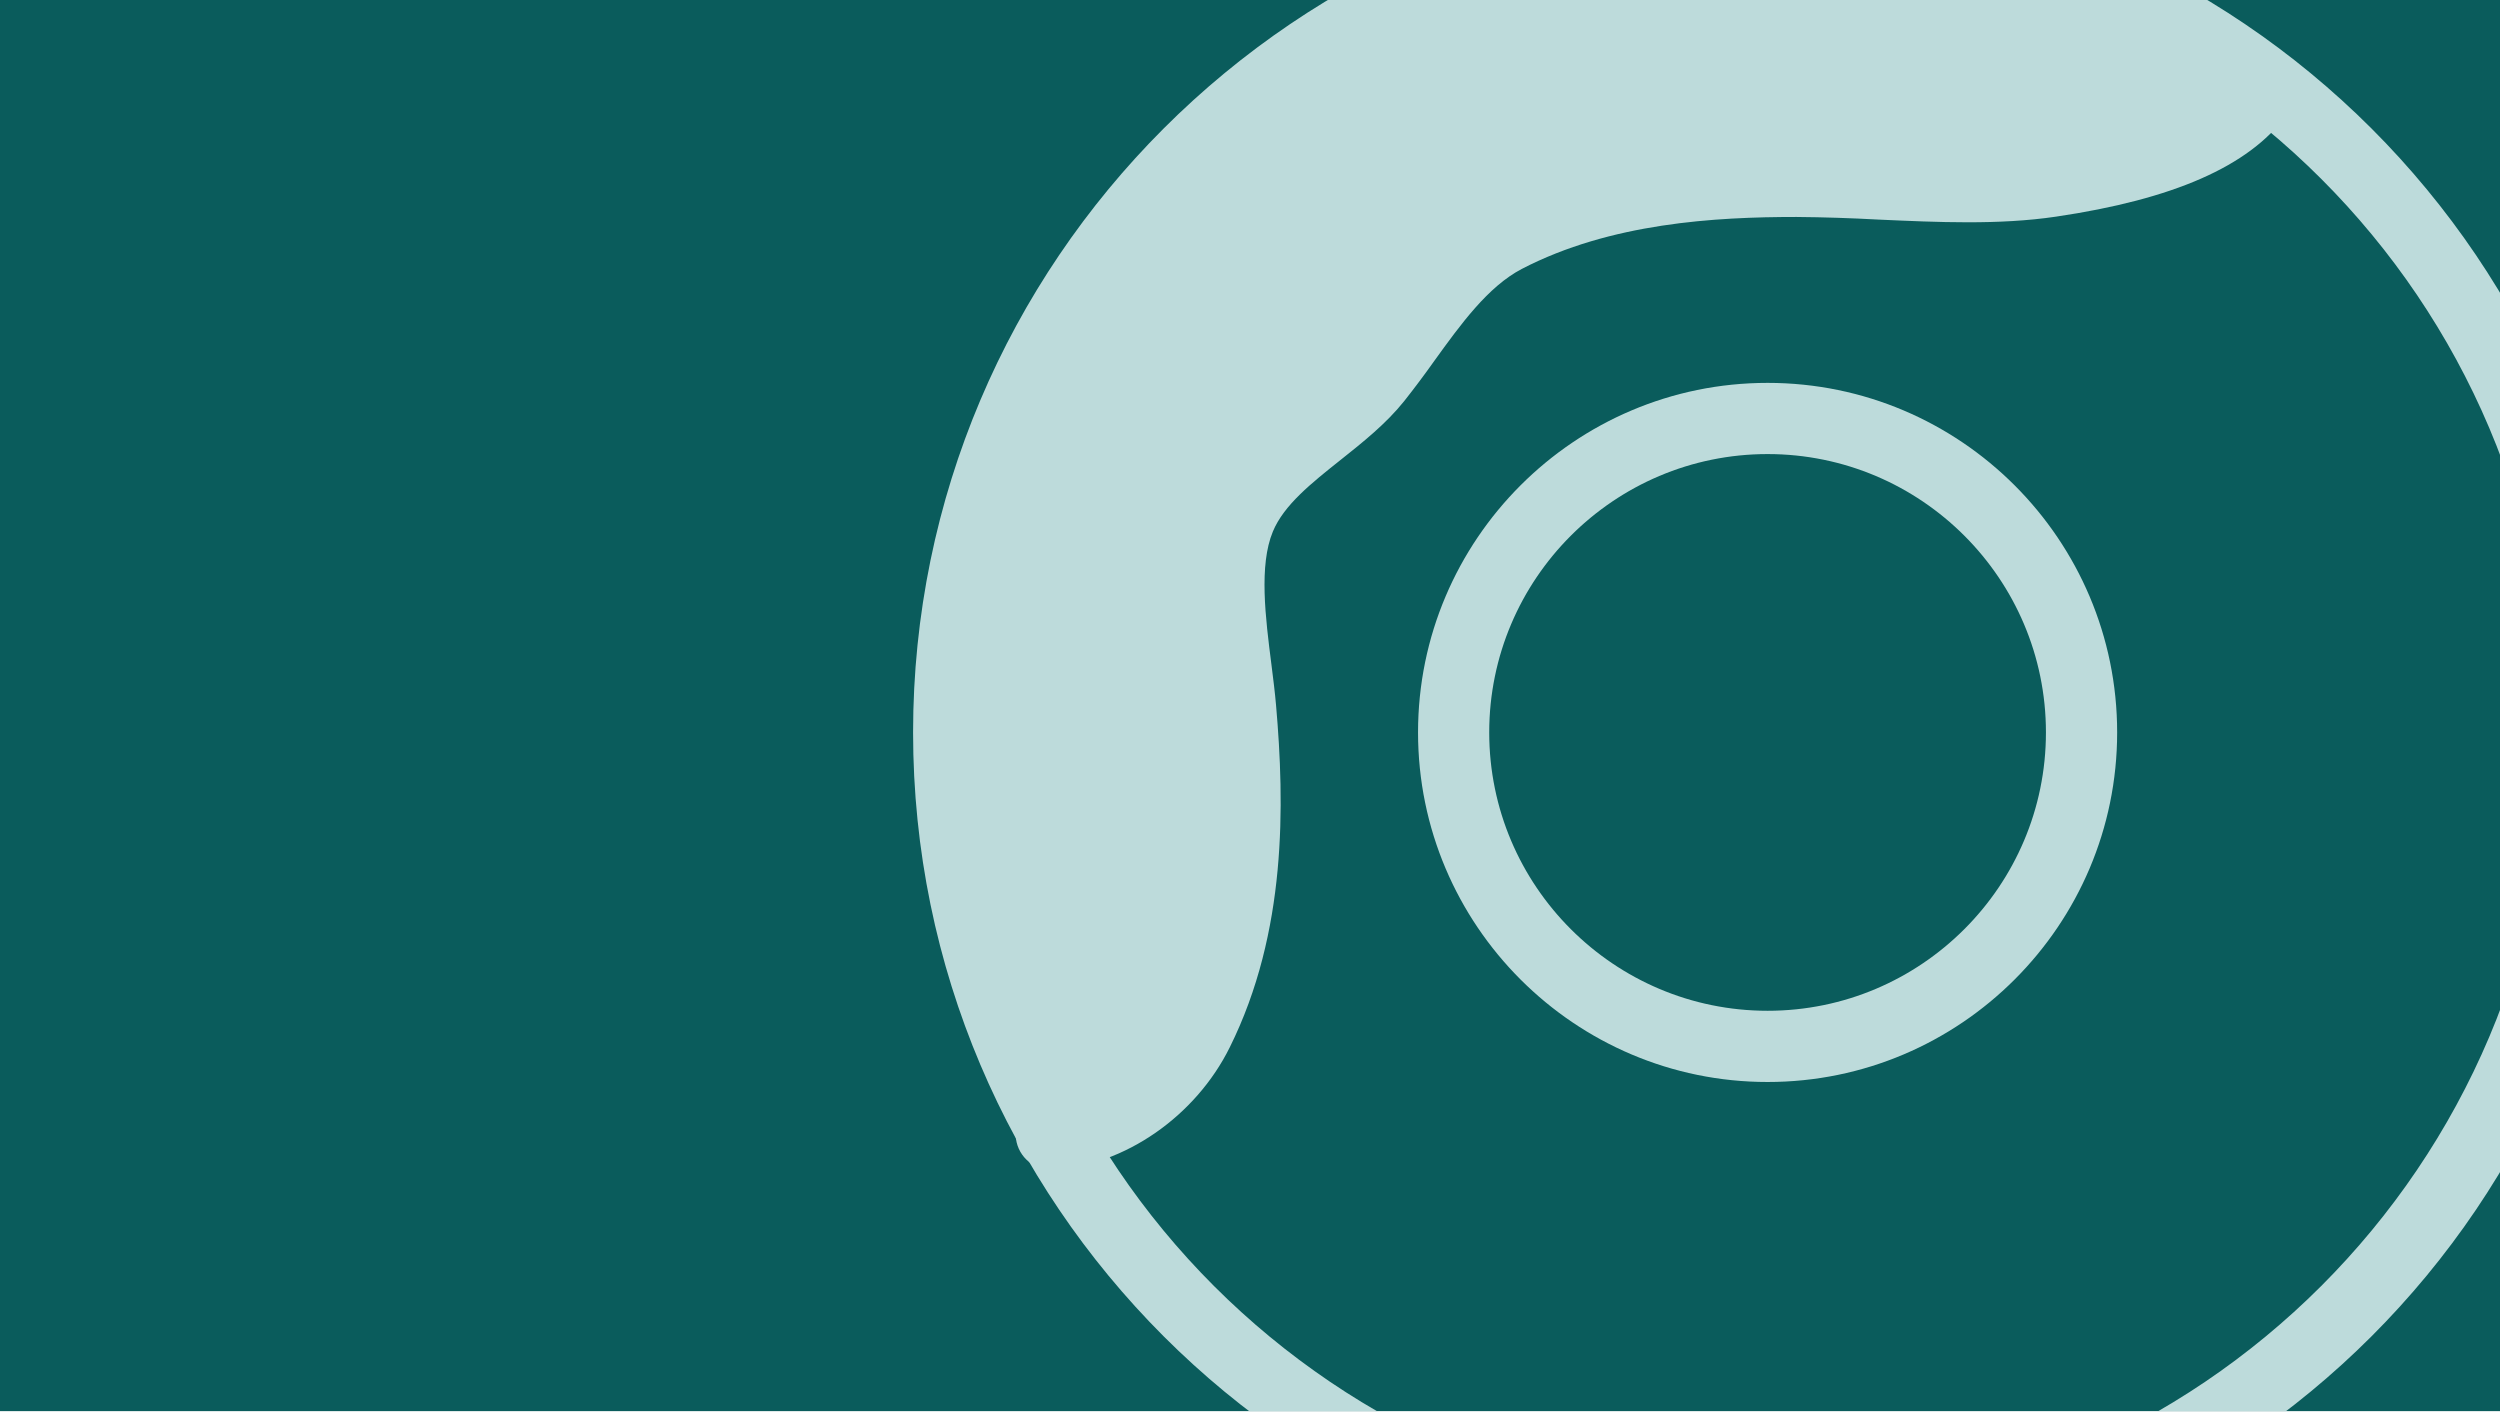
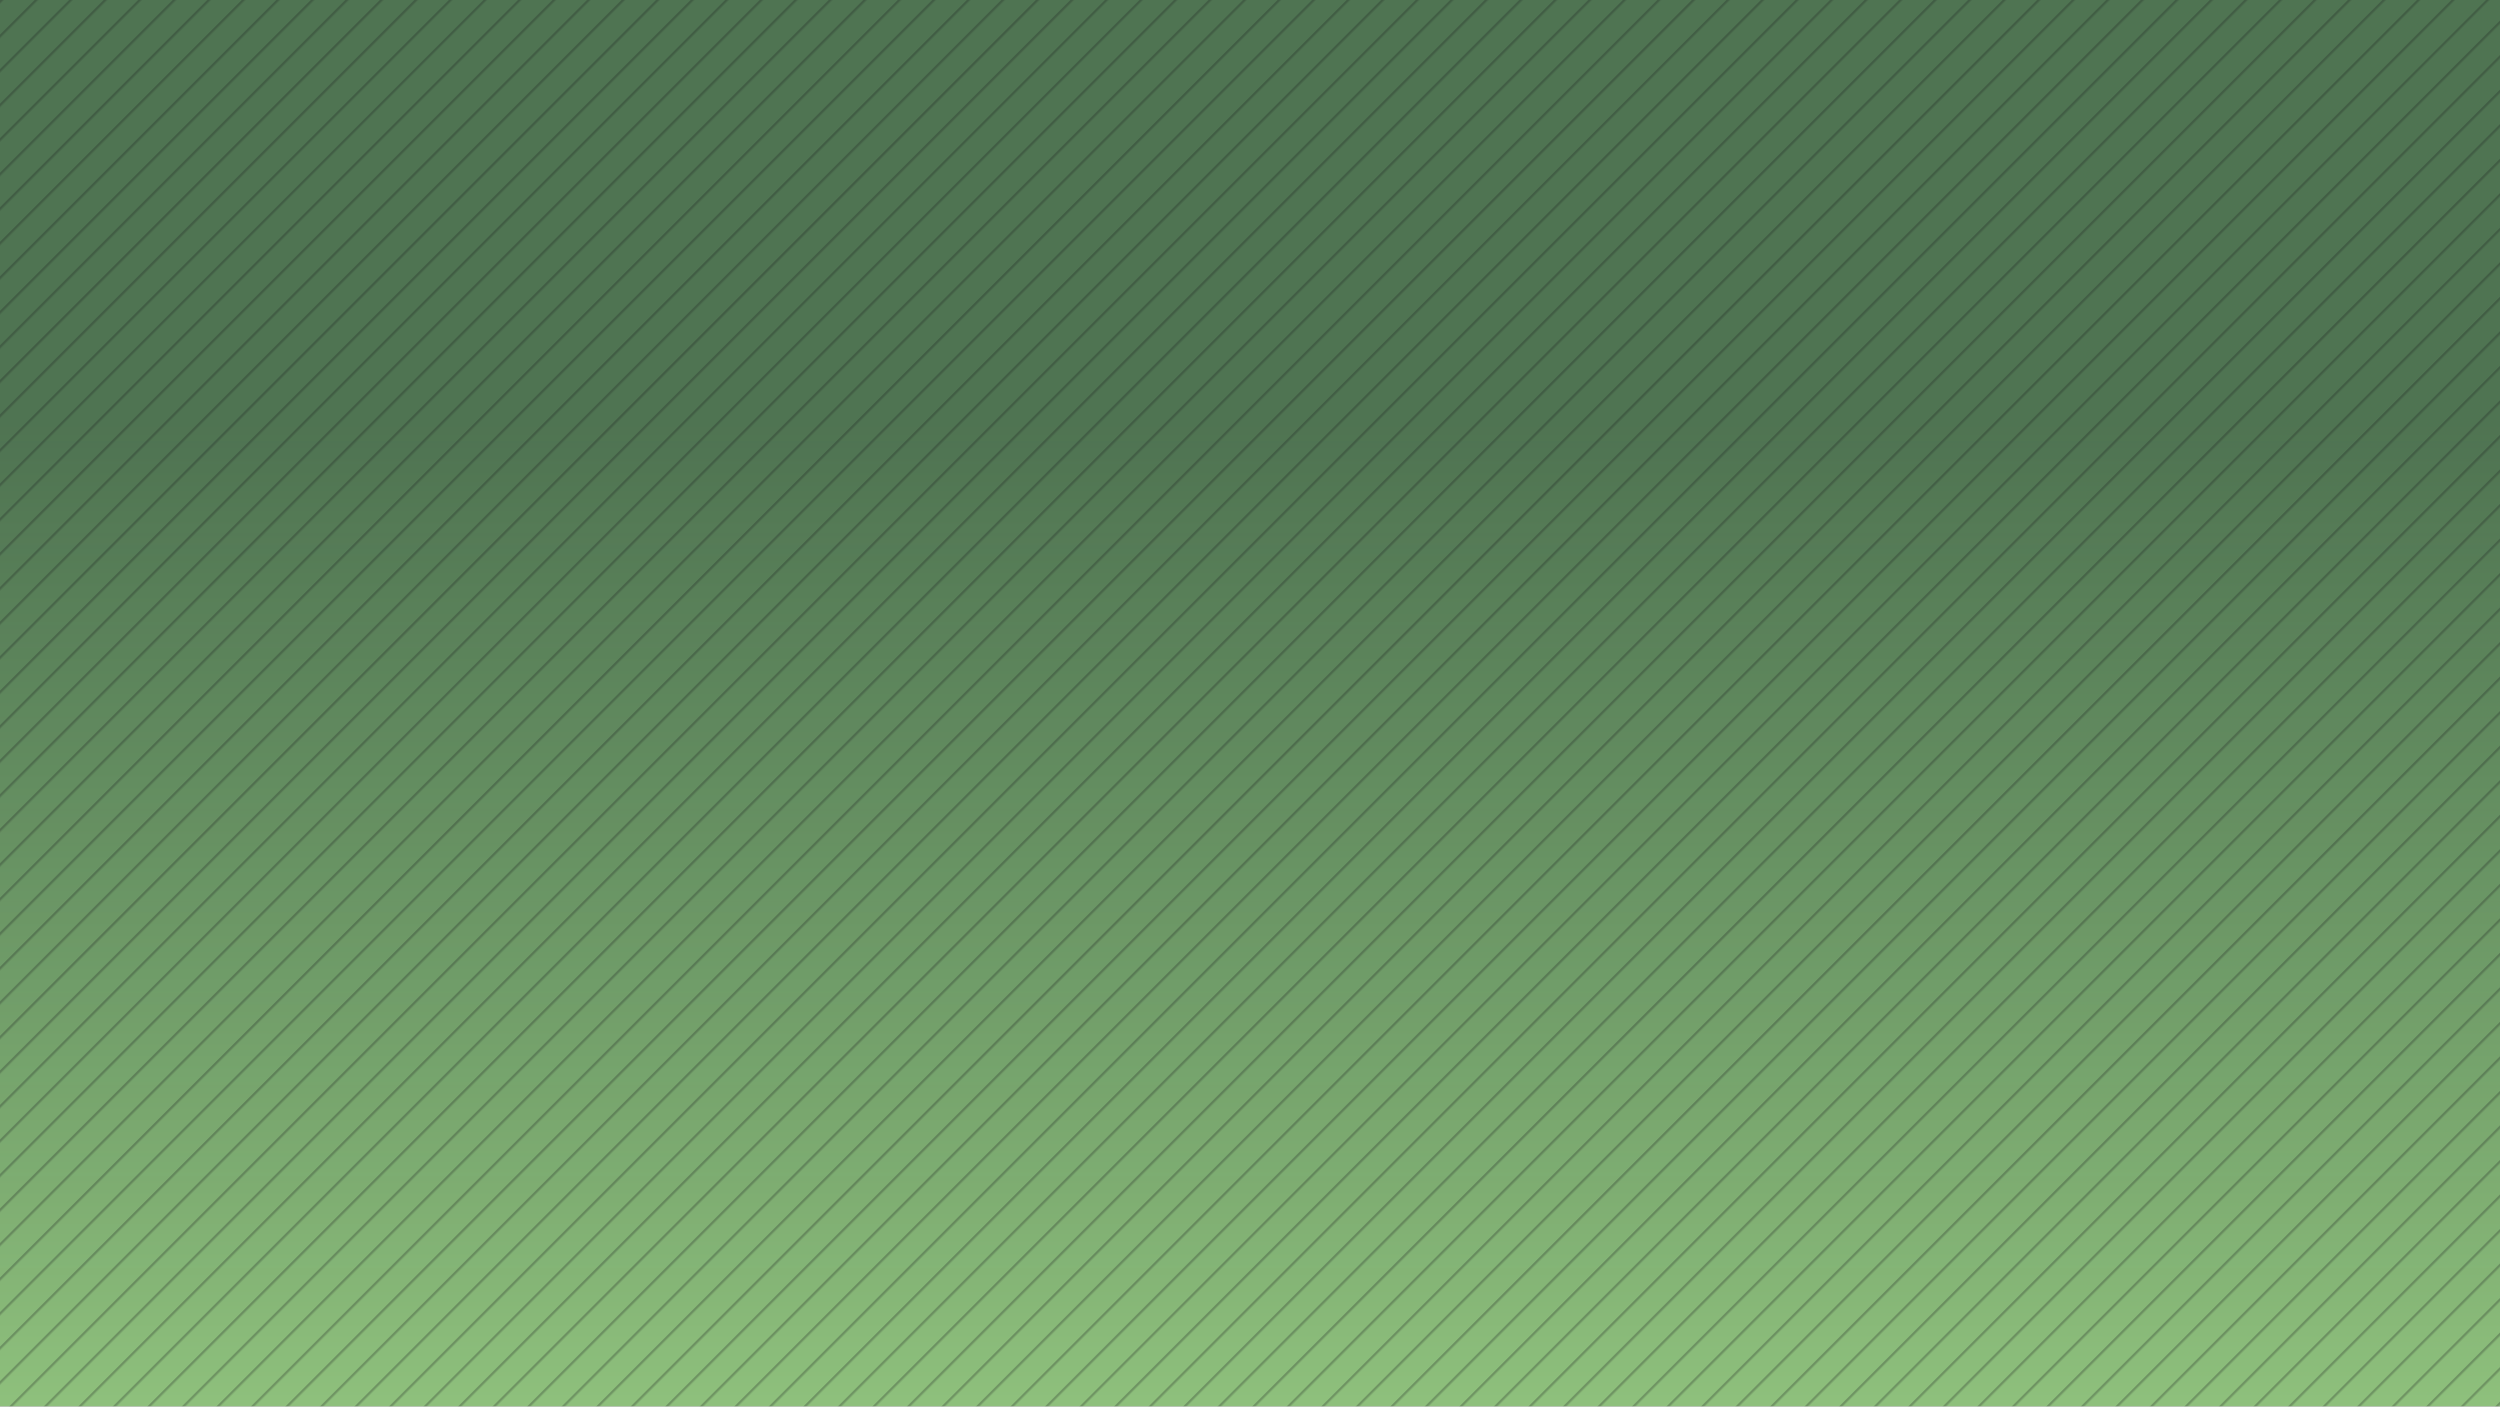
- <svg xmlns="http://www.w3.org/2000/svg" height="289" width="512" viewBox="0 0 624.387 352.437">
+ <svg xmlns="http://www.w3.org/2000/svg" viewBox="0 0 512 288">
  <defs>
-     <clipPath clipPathUnits="userSpaceOnUse" id="a">
-       <path fill="#0a5c5c" stroke-width="15.915" stroke-linecap="round" d="M0 0h624.387v352.437H0z" />
-     </clipPath>
+     <linearGradient id="0" x1="0.5" y1="1" x2="0.5" y2="0">
+       <stop offset="0%" stop-color="#8ec07c" />
+       <stop offset="70%" stop-color="#689d6aaa" />
+     </linearGradient>
+     <pattern id="1" x="0" y="0" width="5" height="5" patternUnits="userSpaceOnUse" patternTransform="rotate(45)">
+       <line x1="0" y="0" x2="0" y2="55" stroke="#1d202140" stroke-width="1" />
+     </pattern>
  </defs>
-   <path fill="#0a5c5c" d="M0 0h624.387v352.437H0z" />
-   <g clip-path="url(#a)" fill="#bddbdb">
-     <path d="M447.555-19.288a210.151 210.151 0 00-210.15 210.151 210.151 210.151 0 0023.519 96.466 8.874 8.874 0 018.158-7.156c11.48-.7 23.473-9.208 29.19-20.727 12.343-24.85 11.705-53.642 9.784-75.956-.257-2.956-.669-6.183-1.097-9.567-1.757-13.774-3.748-29.399 1.61-42.232 4.52-10.85 13.922-18.324 22.213-24.927 5.056-4.021 9.816-7.817 13.105-11.908a233.344 233.344 0 006.977-9.333c7.443-10.313 15.882-22.003 28.093-28.35 25.588-13.283 54.474-14.987 76.788-14.987 6.86 0 14 .335 21.256.67 13.969.66 28.396 1.321 40.957-.553 29.998-4.441 41.447-12.35 45.771-18.215a8.82 8.82 0 016.58-3.547 210.151 210.151 0 00-122.754-39.829z" />
-     <path d="M441.465 396.332c-117.675 0-213.417-95.742-213.417-213.402 0-117.675 95.742-213.418 213.417-213.418 117.668 0 213.41 95.743 213.41 213.418 0 117.667-95.742 213.41-213.417 213.41zm0-409.025c-107.875 0-195.622 87.755-195.622 195.623 0 107.875 87.755 195.622 195.622 195.622 107.876 0 195.623-87.754 195.623-195.622 0-107.876-87.755-195.623-195.623-195.623z" />
-     <path d="M441.465 270.234c-48.143 0-87.303-39.168-87.303-87.304 0-48.144 39.152-87.304 87.303-87.304 48.144 0 87.304 39.16 87.304 87.304 0 48.143-39.168 87.304-87.304 87.304zm0-156.828c-38.336 0-69.524 31.188-69.524 69.524 0 38.343 31.188 69.516 69.524 69.516 38.344 0 69.517-31.188 69.517-69.516 0-38.336-31.173-69.524-69.517-69.524z" />
-     <path d="M262.534 292.15a8.89 8.89 0 01-.521-17.763c11.48-.7 23.472-9.209 29.181-20.728 12.359-24.857 11.713-53.65 9.8-75.956-.265-2.955-.684-6.183-1.112-9.566-1.75-13.782-3.741-29.4 1.61-42.233 4.526-10.857 13.922-18.331 22.22-24.935 5.056-4.02 9.823-7.808 13.113-11.9 2.357-2.94 4.644-6.112 6.97-9.332 7.442-10.314 15.889-22.011 28.1-28.358 25.588-13.284 54.466-14.98 76.78-14.98 6.852 0 14 .327 21.264.662 13.969.661 28.396 1.338 40.95-.545 30.005-4.44 41.454-12.358 45.77-18.215a8.89 8.89 0 0114.311 10.554c-9.333 12.655-28.124 20.922-57.476 25.254-14.257 2.116-29.579 1.4-44.395.731a443.79 443.79 0 00-20.432-.653c-20.284 0-46.416 1.478-68.575 12.973-8.454 4.402-15.29 13.852-21.886 22.999a243.828 243.828 0 01-7.513 10.033c-4.534 5.662-10.313 10.258-15.905 14.7-7.257 5.778-14.117 11.222-16.878 17.857-3.523 8.462-1.85 21.575-.373 33.156.459 3.624.894 7.093 1.167 10.274 2.138 24.624 2.745 56.582-11.566 85.398-8.524 17.212-26.234 29.493-44.029 30.566h-.568z" />
-   </g>
+   <rect fill="#1d2021" height="100%" width="100%" />
+   <rect fill="url(#0)" height="100%" width="100%" />
+   <rect fill="url(#1)" height="100%" width="100%" />
</svg>
